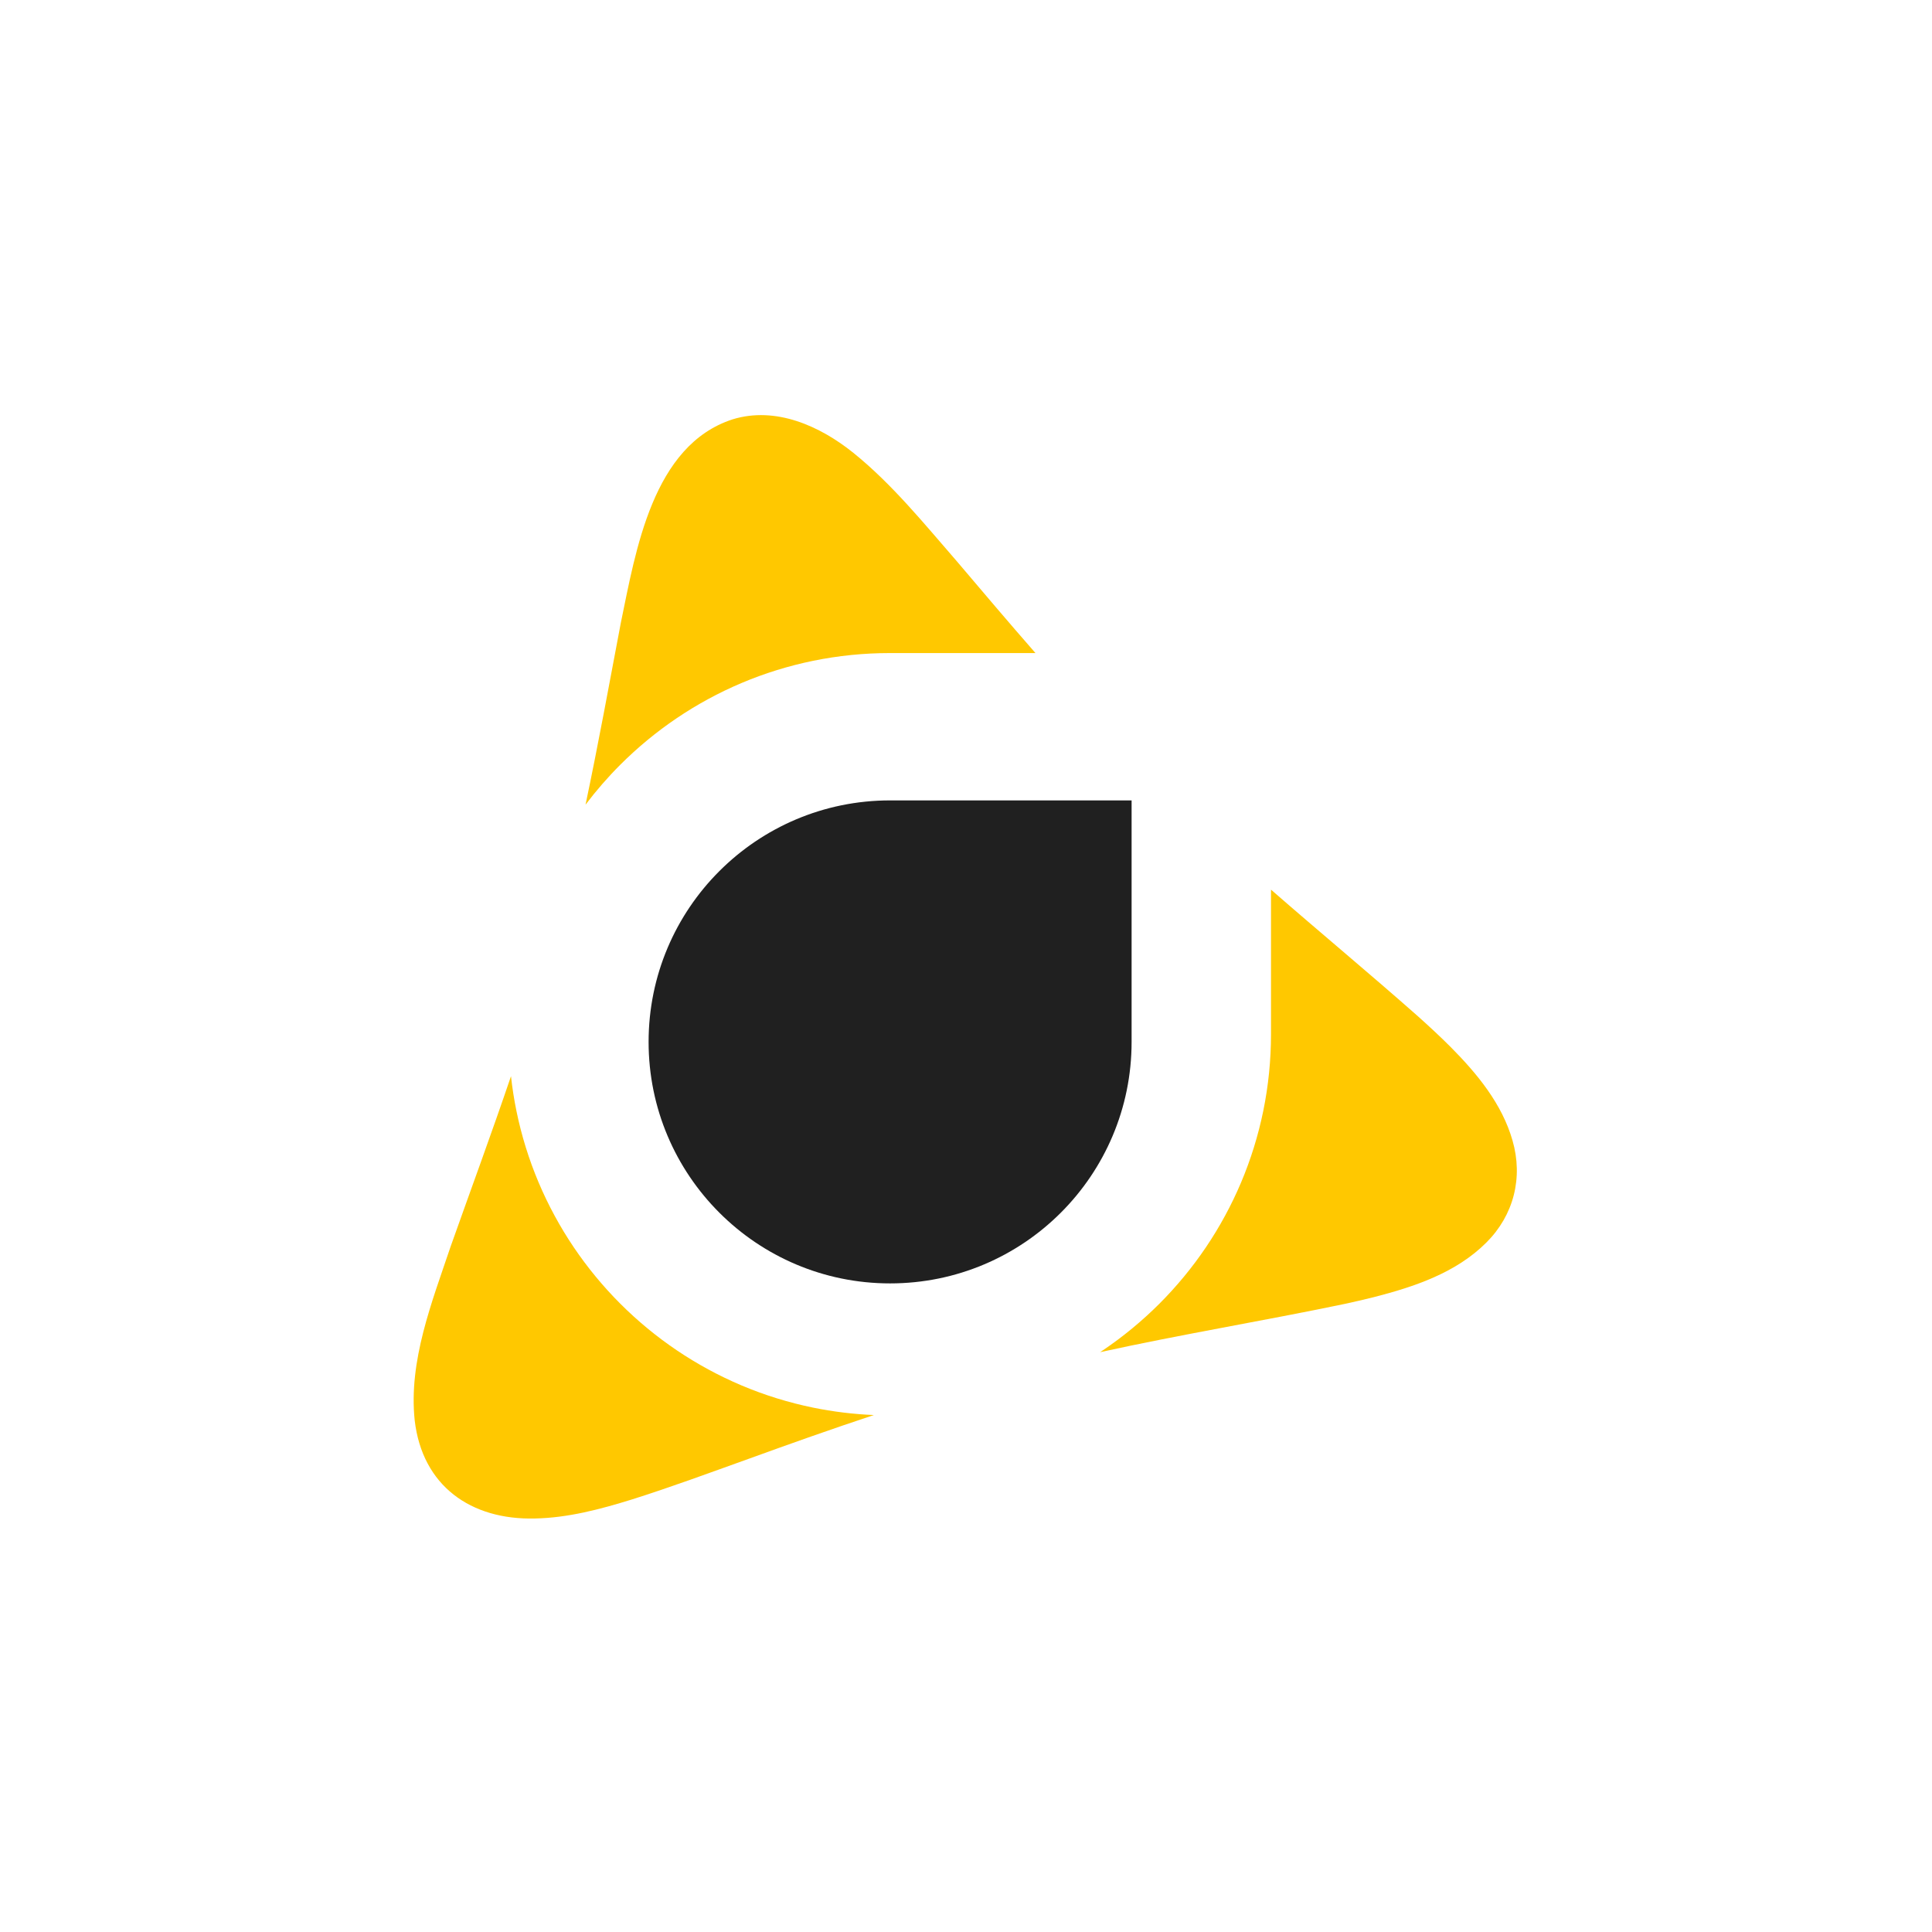
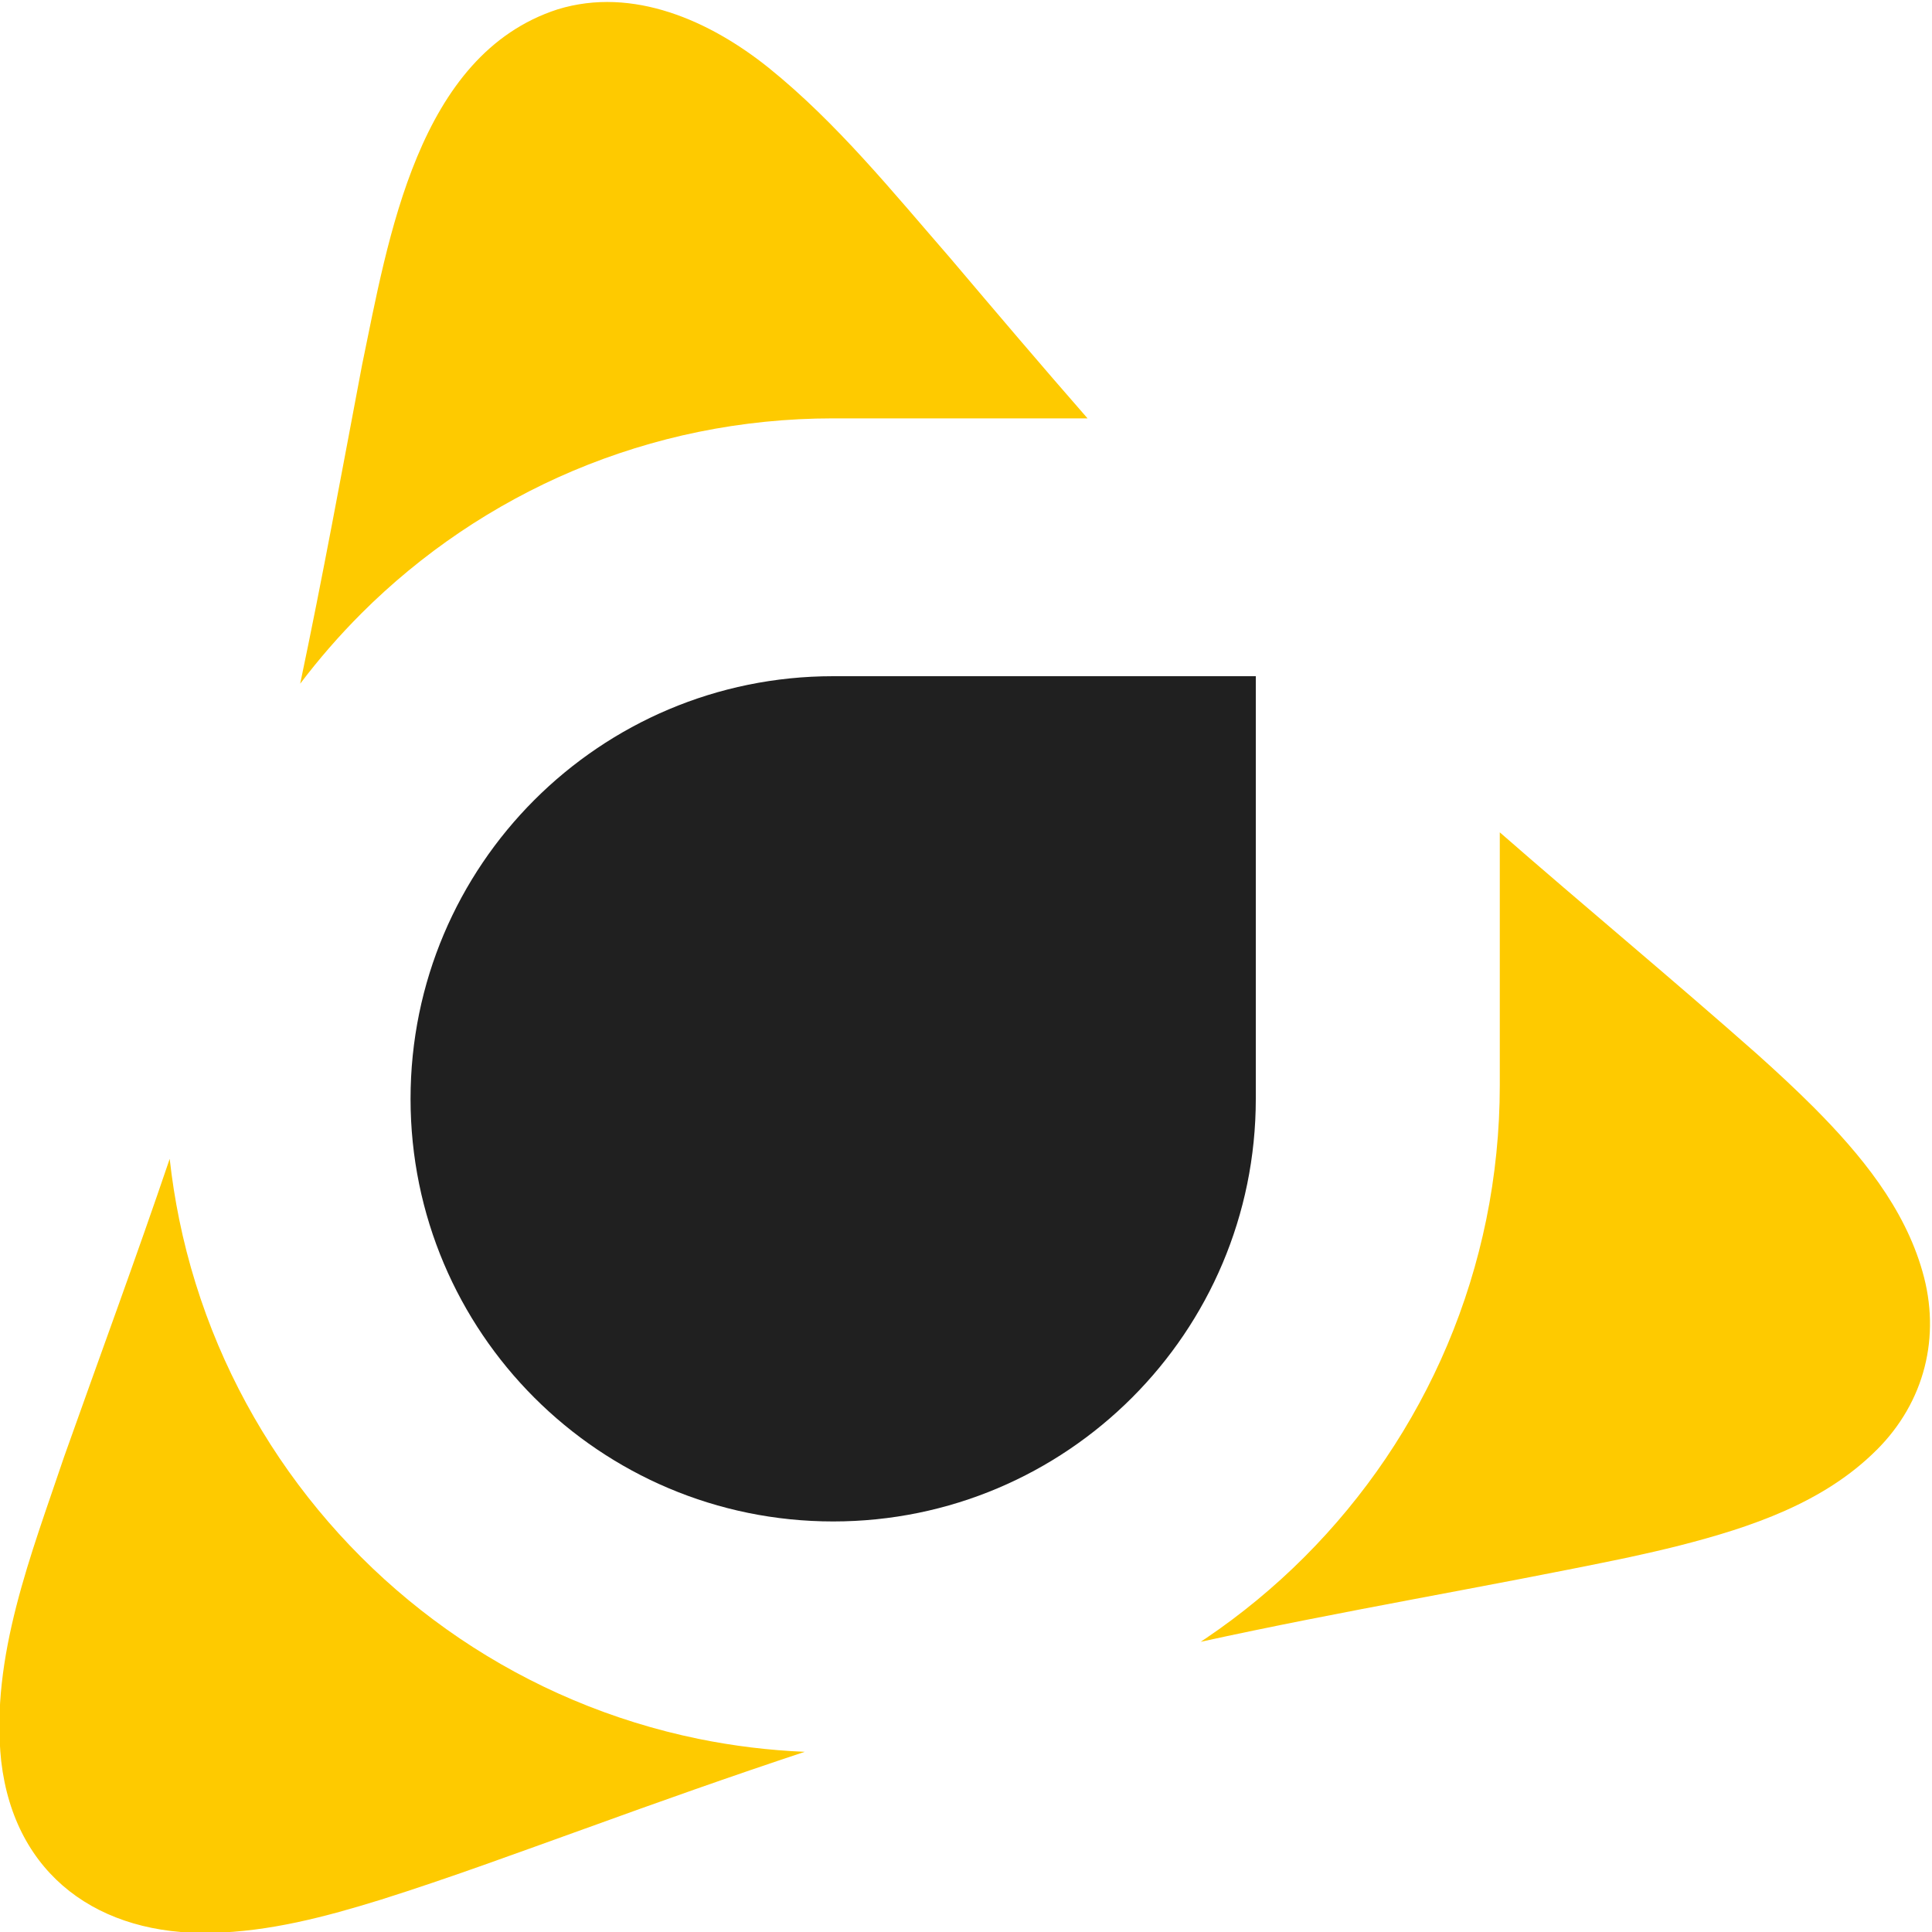
- <svg xmlns="http://www.w3.org/2000/svg" id="Layer_1" data-name="Layer 1" viewBox="0 0 14000 14000">
-   <path d="M5892.08,10200.21c144.39,29.55,292.05,47.54,440.35,53.7-304.8,100.98-607.55,208.38-909.27,317.92l-.2.07c-280.79,100.68-560.74,204.35-845.26,294.18-229.29,71.06-463.34,133.04-702.53,137.47-462.73,11.46-814.61-235.67-870.09-710.75-45.66-431.4,125.2-857.96,261.01-1262.1,145.67-410.62,296.69-819.54,436.73-1232.12,9.3,84.69,22.46,168.8,39.46,251.84,36.34,177.57,90.56,352.24,161.16,519.15,69.27,163.77,154.97,321.69,254.74,469.37,98.74,146.14,212.11,283.55,336.97,408.41,124.85,124.86,262.26,238.23,408.41,336.96,147.67,99.77,305.59,185.48,469.36,254.75,166.91,70.6,341.58,124.82,519.16,161.15Z" fill="#ffc800" />
-   <path d="M4495.15,5541.29c-90.49,90.49-174.94,187.57-252.16,289.78,92.34-438.06,172.79-878.9,255.97-1318.73,108.53-523.55,229.88-1286.06,810.43-1473.85,311.51-95.47,631.04,47.37,874.51,243.02,281.95,227.54,513.55,514.44,750.94,787.19,188.16,222.19,376.81,444.27,568.52,663.62h-1055.19c-187.06,0-374.16,18.88-556.09,56.11-177.58,36.33-352.25,90.56-519.16,161.15-163.77,69.27-321.69,154.98-469.36,254.75-146.15,98.73-283.56,212.1-408.41,336.96Z" fill="#ffc800" />
-   <path d="M10770.53,9004.07c-218.18,218.49-520.7,320.3-816.87,395.92-70.15,17.65-140.69,33.76-211.4,49.08-588.82,122.81-1183.06,220.36-1770.55,349.34,7.05-4.67,14.07-9.37,21.08-14.1,146.14-98.73,283.55-212.1,408.41-336.96,124.86-124.86,238.23-262.27,336.96-408.41,99.77-147.68,185.48-305.6,254.75-469.37,70.6-166.91,124.82-341.58,161.16-519.15,37.23-181.94,56.1-369.04,56.1-556.1v-1047.6c353.42,308.54,714.8,608.11,1066.28,918.95,80.06,71.83,159.12,144.85,235.1,220.96,193.83,195.03,373.21,413.27,448.71,677.95,77.84,269.05,9.29,541.23-189.729,739.49Z" fill="#ffc800" />
-   <path d="M8199.998,7550c-.002,966.499-783.503,1750-1749.999,1750-966.496 0-1749.997-783.502-1749.999-1750.0.004-966.491,783.505-1749.993,1749.999-1750h1750.001l-.002,1750Z" fill="#202020" />
+ <svg xmlns="http://www.w3.org/2000/svg" id="Layer_1" version="1.1" viewBox="0 0 8000 8000">
+   <defs>
+     <style>
+       .st0 {
+         fill: #feca00;
+       }
+ 
+       .st1 {
+         fill: #202020;
+       }
+     </style>
+   </defs>
+   <path class="st0" d="M2892.1,7200.2c144.4,29.5,292,47.5,440.3,53.7-304.8,101-607.6,208.4-909.3,317.9h-.2c-280.8,100.8-560.7,204.4-845.3,294.2-229.3,71.1-463.3,133-702.5,137.5-462.7,11.5-814.6-235.7-870.1-710.8-45.7-431.4,125.2-858,261-1262.1,145.7-410.6,296.7-819.5,436.7-1232.1,9.3,84.7,22.5,168.8,39.5,251.8,36.3,177.6,90.6,352.2,161.2,519.2,69.3,163.8,155,321.7,254.7,469.4,98.7,146.1,212.1,283.6,337,408.4,124.8,124.9,262.3,238.2,408.4,337,147.7,99.8,305.6,185.5,469.4,254.7,166.9,70.6,341.6,124.8,519.2,161.2Z" />
+   <path class="st0" d="M1495.2,2541.3c-90.5,90.5-174.9,187.6-252.2,289.8,92.3-438.1,172.8-878.9,256-1318.7,108.5-523.5,229.9-1286.1,810.4-1473.8,311.5-95.5,631,47.4,874.5,243,282,227.5,513.6,514.4,750.9,787.2,188.2,222.2,376.8,444.3,568.5,663.6h-1055.2c-187.1,0-374.2,18.9-556.1,56.1-177.6,36.3-352.2,90.6-519.2,161.1-163.8,69.3-321.7,155-469.4,254.8-146.2,98.7-283.6,212.1-408.4,337Z" />
+   <path class="st0" d="M7770.5,6004.1c-218.2,218.5-520.7,320.3-816.9,395.9-70.2,17.7-140.7,33.8-211.4,49.1-588.8,122.8-1183.1,220.4-1770.5,349.3,7-4.7,14.1-9.4,21.1-14.1,146.1-98.7,283.5-212.1,408.4-337,124.9-124.9,238.2-262.3,337-408.4,99.8-147.7,185.5-305.6,254.8-469.4,70.6-166.9,124.8-341.6,161.2-519.2,37.2-181.9,56.1-369,56.1-556.1v-1047.6c353.4,308.5,714.8,608.1,1066.3,919,80.1,71.8,159.1,144.9,235.1,221,193.8,195,373.2,413.3,448.7,678,77.8,269,9.3,541.2-189.7,739.5Z" />
+   <path class="st1" d="M5200,4550c0,966.5-783.5,1750-1750,1750-966.5,0-1750-783.5-1750-1750,0-966.5,783.5-1750,1750-1750h1750v1750Z" />
</svg>
